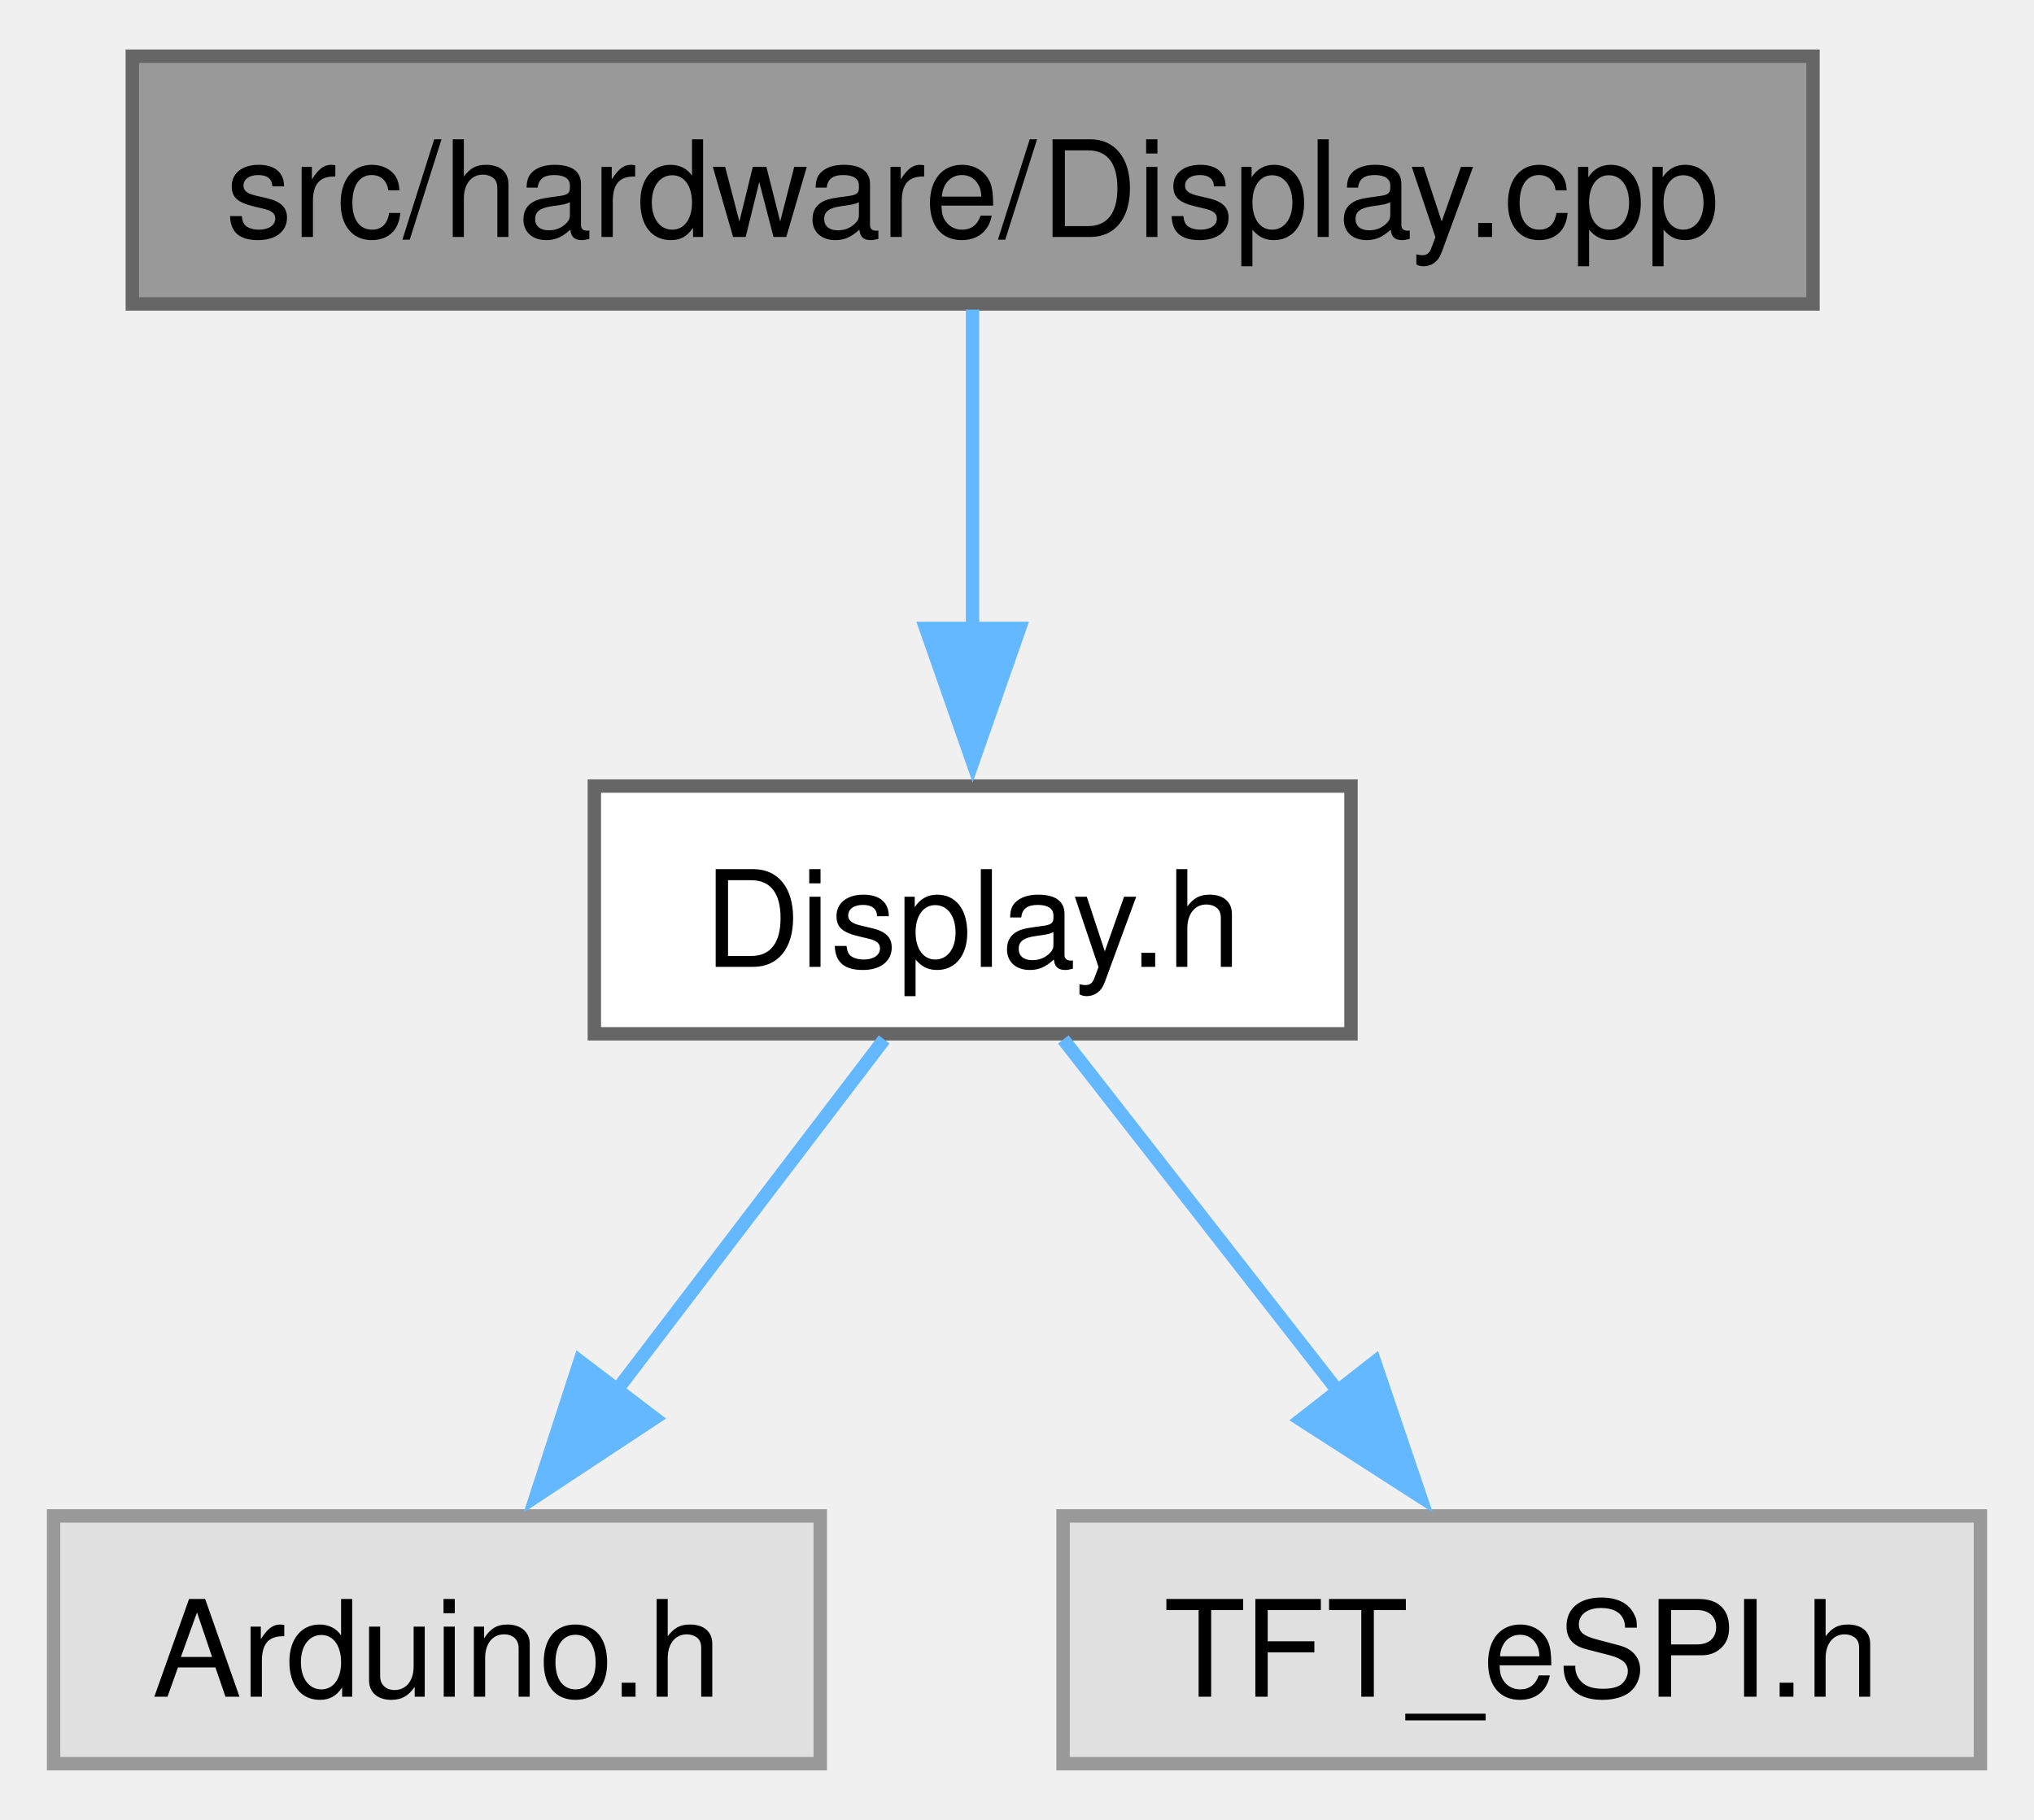
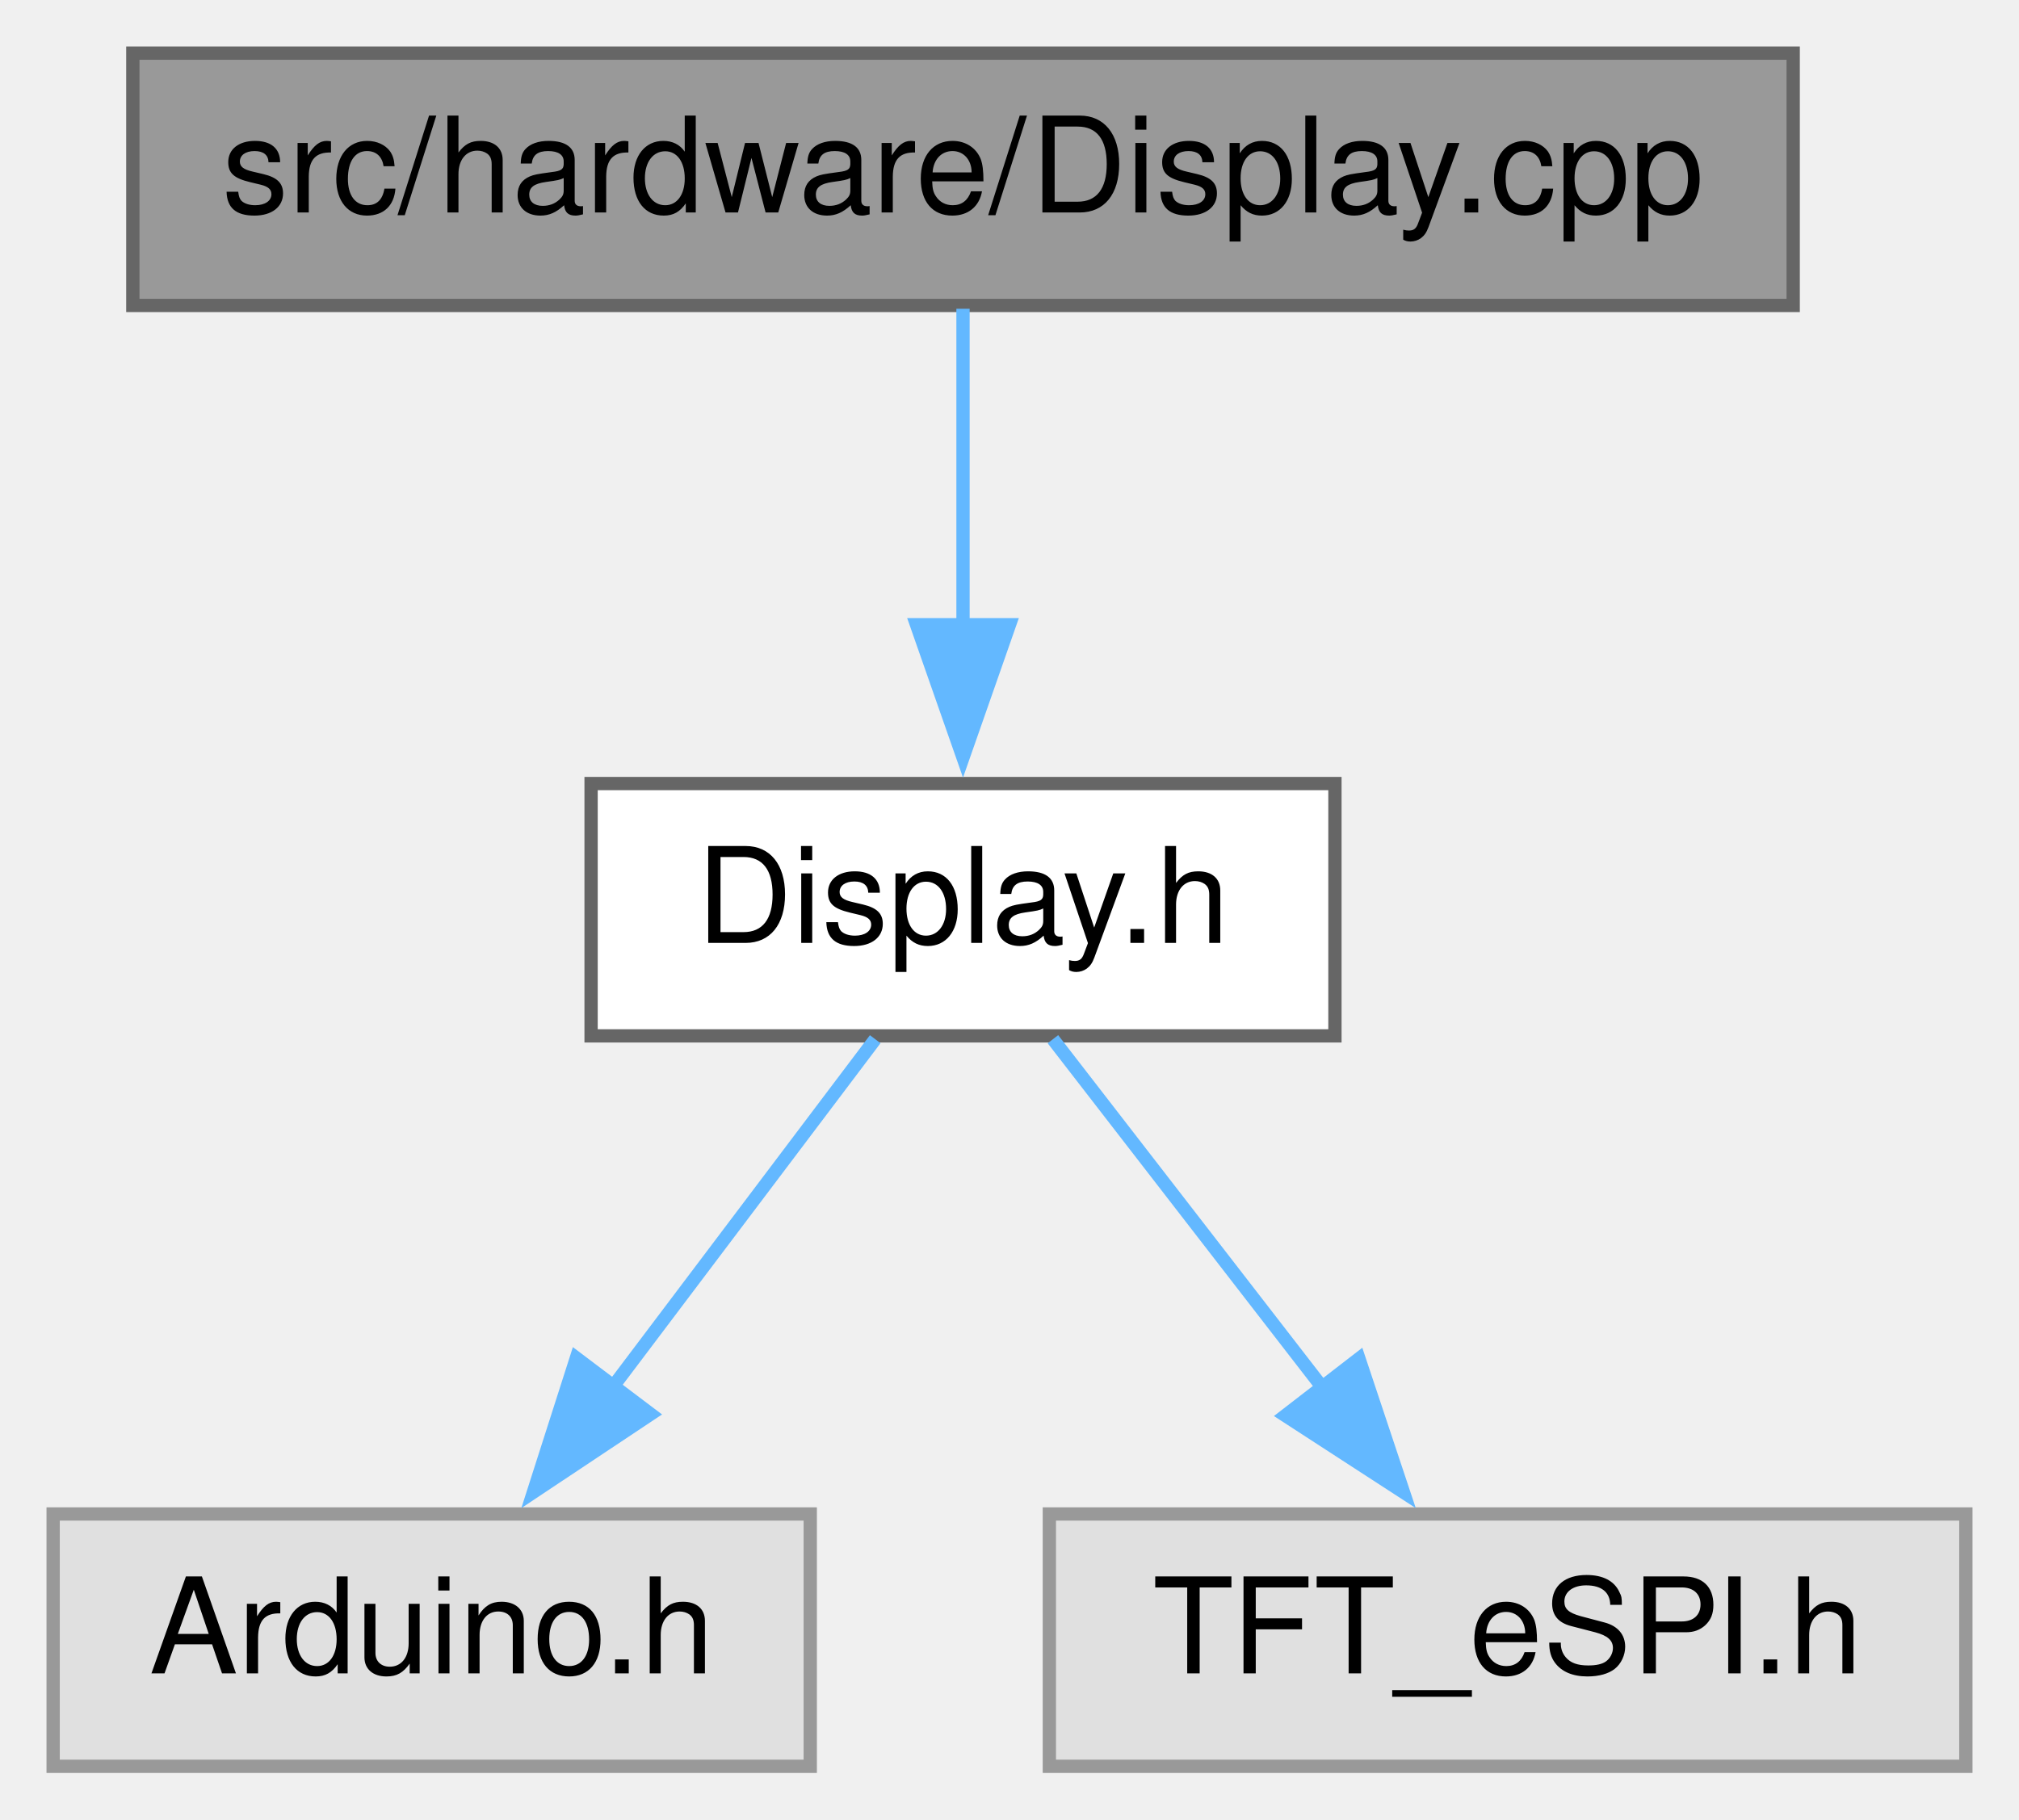
- <svg xmlns="http://www.w3.org/2000/svg" xmlns:xlink="http://www.w3.org/1999/xlink" width="152pt" height="136pt" viewBox="0.00 0.00 151.88 135.50">
-   <g id="graph0" class="graph" transform="scale(1 1) rotate(0) translate(4 131.5)">
-     <g id="Node000001" class="node">
-       <g id="a_Node000001">
+ <svg xmlns="http://www.w3.org/2000/svg" xmlns:xlink="http://www.w3.org/1999/xlink" width="152pt" height="137pt" viewBox="0.00 0.00 152.00 137.00">
+   <g id="graph0" class="graph" transform="scale(1 1) rotate(0) translate(4 133)">
+     <g id="node1" class="node">
+       <g id="a_node1">
        <a xlink:title=" ">
-           <polygon fill="#999999" stroke="#666666" points="131.38,-127.5 5.88,-127.5 5.88,-109 131.38,-109 131.38,-127.5" />
-           <text text-anchor="middle" x="68.62" y="-114" font-family="Helvetica,sans-Serif" font-size="10.00">src/hardware/Display.cpp</text>
+           <polygon fill="#999999" stroke="#666666" points="131,-129 6,-129 6,-110 131,-110 131,-129" />
+           <text text-anchor="middle" x="68.5" y="-117" font-family="Helvetica,sans-Serif" font-size="10.00">src/hardware/Display.cpp</text>
        </a>
      </g>
    </g>
-     <g id="Node000002" class="node">
-       <g id="a_Node000002">
+     <g id="node2" class="node">
+       <g id="a_node2">
        <a xlink:href="Display_8h.html" target="_top" xlink:title=" ">
-           <polygon fill="white" stroke="#666666" points="96.88,-73 40.38,-73 40.38,-54.5 96.88,-54.5 96.88,-73" />
-           <text text-anchor="middle" x="68.62" y="-59.5" font-family="Helvetica,sans-Serif" font-size="10.00">Display.h</text>
+           <polygon fill="white" stroke="#666666" points="96.5,-74 40.5,-74 40.5,-55 96.5,-55 96.5,-74" />
+           <text text-anchor="middle" x="68.5" y="-62" font-family="Helvetica,sans-Serif" font-size="10.00">Display.h</text>
        </a>
      </g>
    </g>
-     <g id="edge1_Node000001_Node000002" class="edge">
-       <g id="a_edge1_Node000001_Node000002">
+     <g id="edge1" class="edge">
+       <path fill="none" stroke="#63b8ff" d="M68.5,-109.75C68.5,-103.27 68.5,-94.16 68.5,-85.9" />
+       <polygon fill="#63b8ff" stroke="#63b8ff" points="72,-85.96 68.5,-75.96 65,-85.96 72,-85.96" />
+     </g>
+     <g id="node3" class="node">
+       <g id="a_node3">
        <a xlink:title=" ">
-           <path fill="none" stroke="#63b8ff" d="M68.62,-108.58C68.62,-102.08 68.62,-92.92 68.62,-84.66" />
-           <polygon fill="#63b8ff" stroke="#63b8ff" points="72.13,-84.77 68.63,-74.77 65.13,-84.77 72.13,-84.77" />
+           <polygon fill="#e0e0e0" stroke="#999999" points="57,-19 0,-19 0,0 57,0 57,-19" />
+           <text text-anchor="middle" x="28.5" y="-7" font-family="Helvetica,sans-Serif" font-size="10.00">Arduino.h</text>
        </a>
      </g>
    </g>
-     <g id="Node000003" class="node">
-       <g id="a_Node000003">
+     <g id="edge2" class="edge">
+       <path fill="none" stroke="#63b8ff" d="M61.89,-54.75C56.54,-47.66 48.82,-37.42 42.15,-28.59" />
+       <polygon fill="#63b8ff" stroke="#63b8ff" points="44.98,-26.52 36.16,-20.65 39.39,-30.74 44.98,-26.52" />
+     </g>
+     <g id="node4" class="node">
+       <g id="a_node4">
        <a xlink:title=" ">
-           <polygon fill="#e0e0e0" stroke="#999999" points="57.25,-18.5 0,-18.5 0,0 57.25,0 57.25,-18.5" />
-           <text text-anchor="middle" x="28.62" y="-5" font-family="Helvetica,sans-Serif" font-size="10.00">Arduino.h</text>
+           <polygon fill="#e0e0e0" stroke="#999999" points="144,-19 75,-19 75,0 144,0 144,-19" />
+           <text text-anchor="middle" x="109.5" y="-7" font-family="Helvetica,sans-Serif" font-size="10.00">TFT_eSPI.h</text>
        </a>
      </g>
    </g>
-     <g id="edge2_Node000002_Node000003" class="edge">
-       <g id="a_edge2_Node000002_Node000003">
-         <a xlink:title=" ">
-           <path fill="none" stroke="#63b8ff" d="M62.02,-54.08C56.6,-46.97 48.76,-36.68 42.03,-27.85" />
-           <polygon fill="#63b8ff" stroke="#63b8ff" points="44.87,-25.8 36.02,-19.96 39.3,-30.04 44.87,-25.8" />
-         </a>
-       </g>
-     </g>
-     <g id="Node000004" class="node">
-       <g id="a_Node000004">
-         <a xlink:title=" ">
-           <polygon fill="#e0e0e0" stroke="#999999" points="143.88,-18.5 75.38,-18.5 75.38,0 143.88,0 143.88,-18.5" />
-           <text text-anchor="middle" x="109.62" y="-5" font-family="Helvetica,sans-Serif" font-size="10.00">TFT_eSPI.h</text>
-         </a>
-       </g>
-     </g>
-     <g id="edge3_Node000002_Node000004" class="edge">
-       <g id="a_edge3_Node000002_Node000004">
-         <a xlink:title=" ">
-           <path fill="none" stroke="#63b8ff" d="M75.4,-54.08C81.01,-46.89 89.16,-36.45 96.1,-27.57" />
-           <polygon fill="#63b8ff" stroke="#63b8ff" points="98.65,-29.99 102.05,-19.95 93.14,-25.68 98.65,-29.99" />
-         </a>
-       </g>
+     <g id="edge3" class="edge">
+       <path fill="none" stroke="#63b8ff" d="M75.27,-54.75C80.82,-47.58 88.84,-37.2 95.73,-28.3" />
+       <polygon fill="#63b8ff" stroke="#63b8ff" points="98.31,-30.69 101.66,-20.64 92.77,-26.41 98.31,-30.69" />
    </g>
  </g>
</svg>
